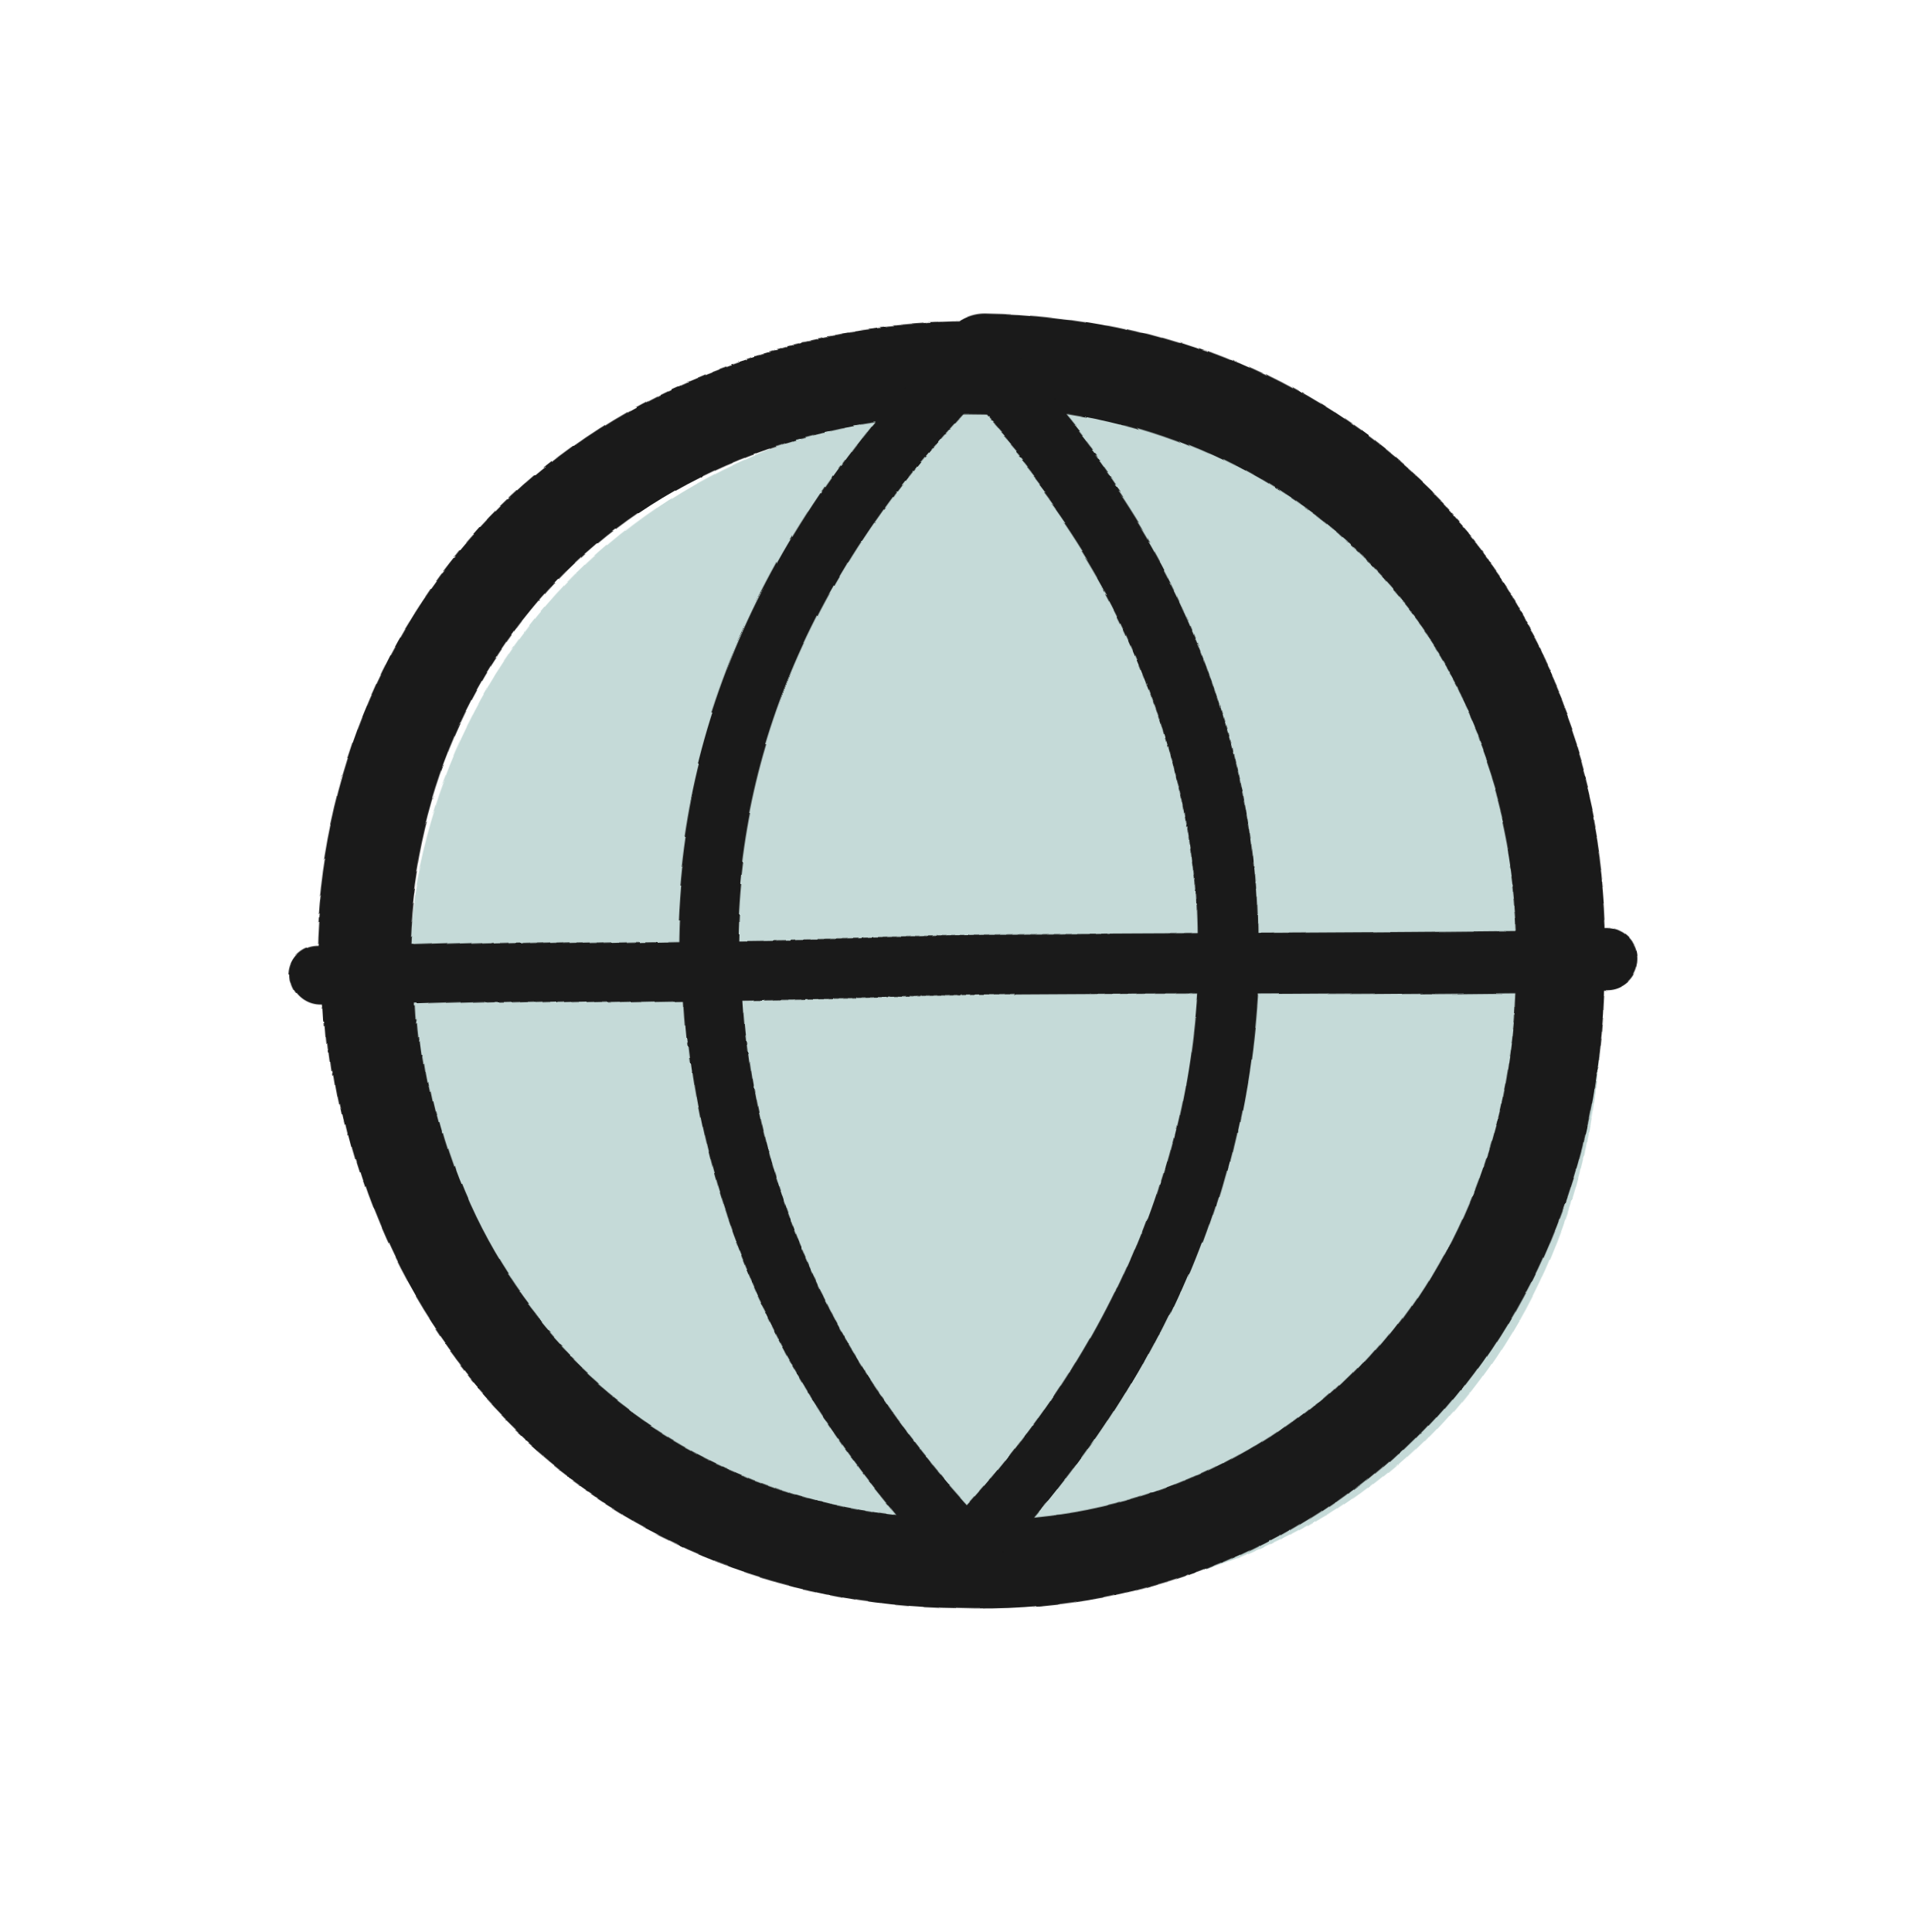
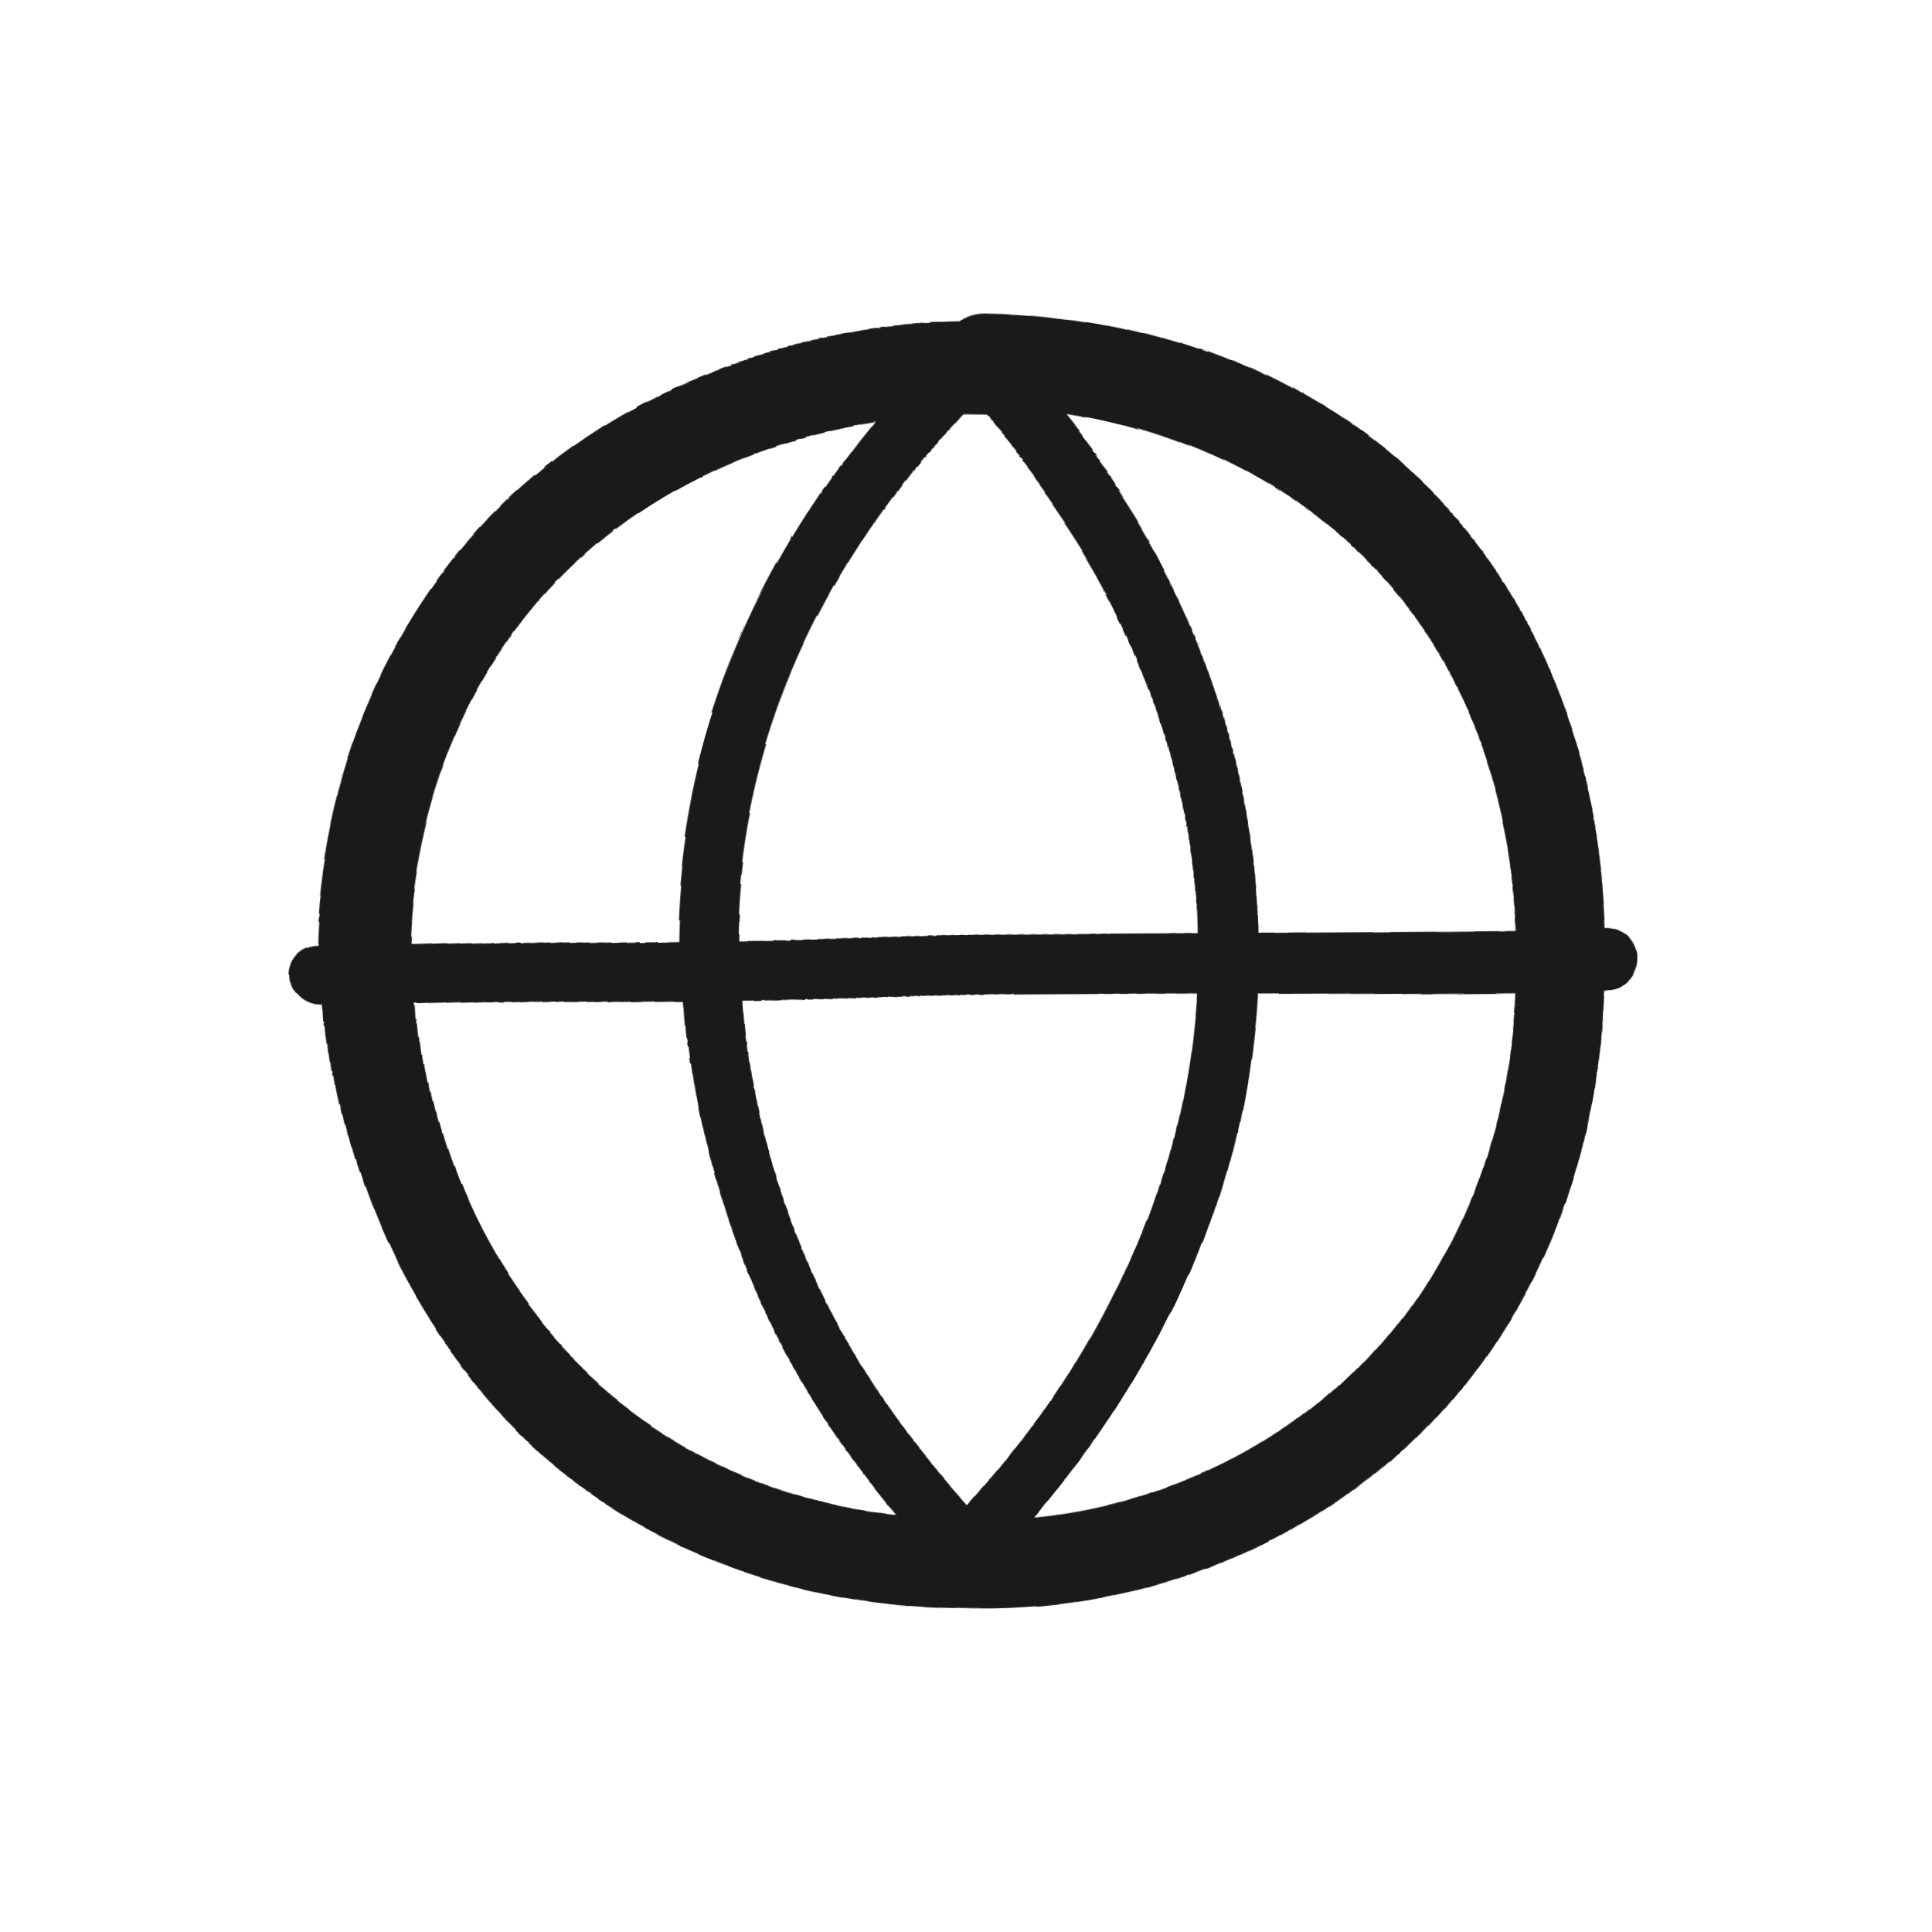
<svg xmlns="http://www.w3.org/2000/svg" viewBox="0 0 64 64" fill="none" stroke="#1a1a1a" stroke-width="3" stroke-linecap="round" stroke-linejoin="round">
  <defs>
    <filter id="marker" x="-10%" y="-10%" width="120%" height="120%">
      <feTurbulence type="fractalNoise" baseFrequency="0.03" numOctaves="2" seed="4" />
      <feDisplacementMap in="SourceGraphic" scale="2" xChannelSelector="R" yChannelSelector="G" />
    </filter>
  </defs>
  <g filter="url(#marker)">
-     <path fill="#C5DAD8" stroke="none" transform="translate(1.4 1.1)" d="M32.3 12 C43.6 12.2 52.2 20.8 51.8 32.4 C51.6 43.5 43.2 52.3 31.8 51.9 C20.5 51.8 11.8 43.2 12.1 31.7 C12.3 20.4 21 11.4 33.6 12.3z" />
    <path d="M32.3 12 C43.6 12.2 52.2 20.8 51.8 32.4 C51.6 43.5 43.2 52.3 31.8 51.9 C20.5 51.8 11.8 43.2 12.1 31.7 C12.3 20.4 21 11.4 33.6 12.3" />
    <path stroke-width="2" d="M31.6 12.4C25.6 18.6 23.2 25.4 23.4 32.2 23.6 39.2 26.4 45.6 32.2 51.6M32.6 12.4C38.4 18.4 40.8 25.2 40.6 32 40.4 39 37.6 45.6 31.8 51.6" />
    <path stroke-width="2" d="M10.6 32.4C25 31.8 39 32 53.4 31.8" />
  </g>
</svg>
